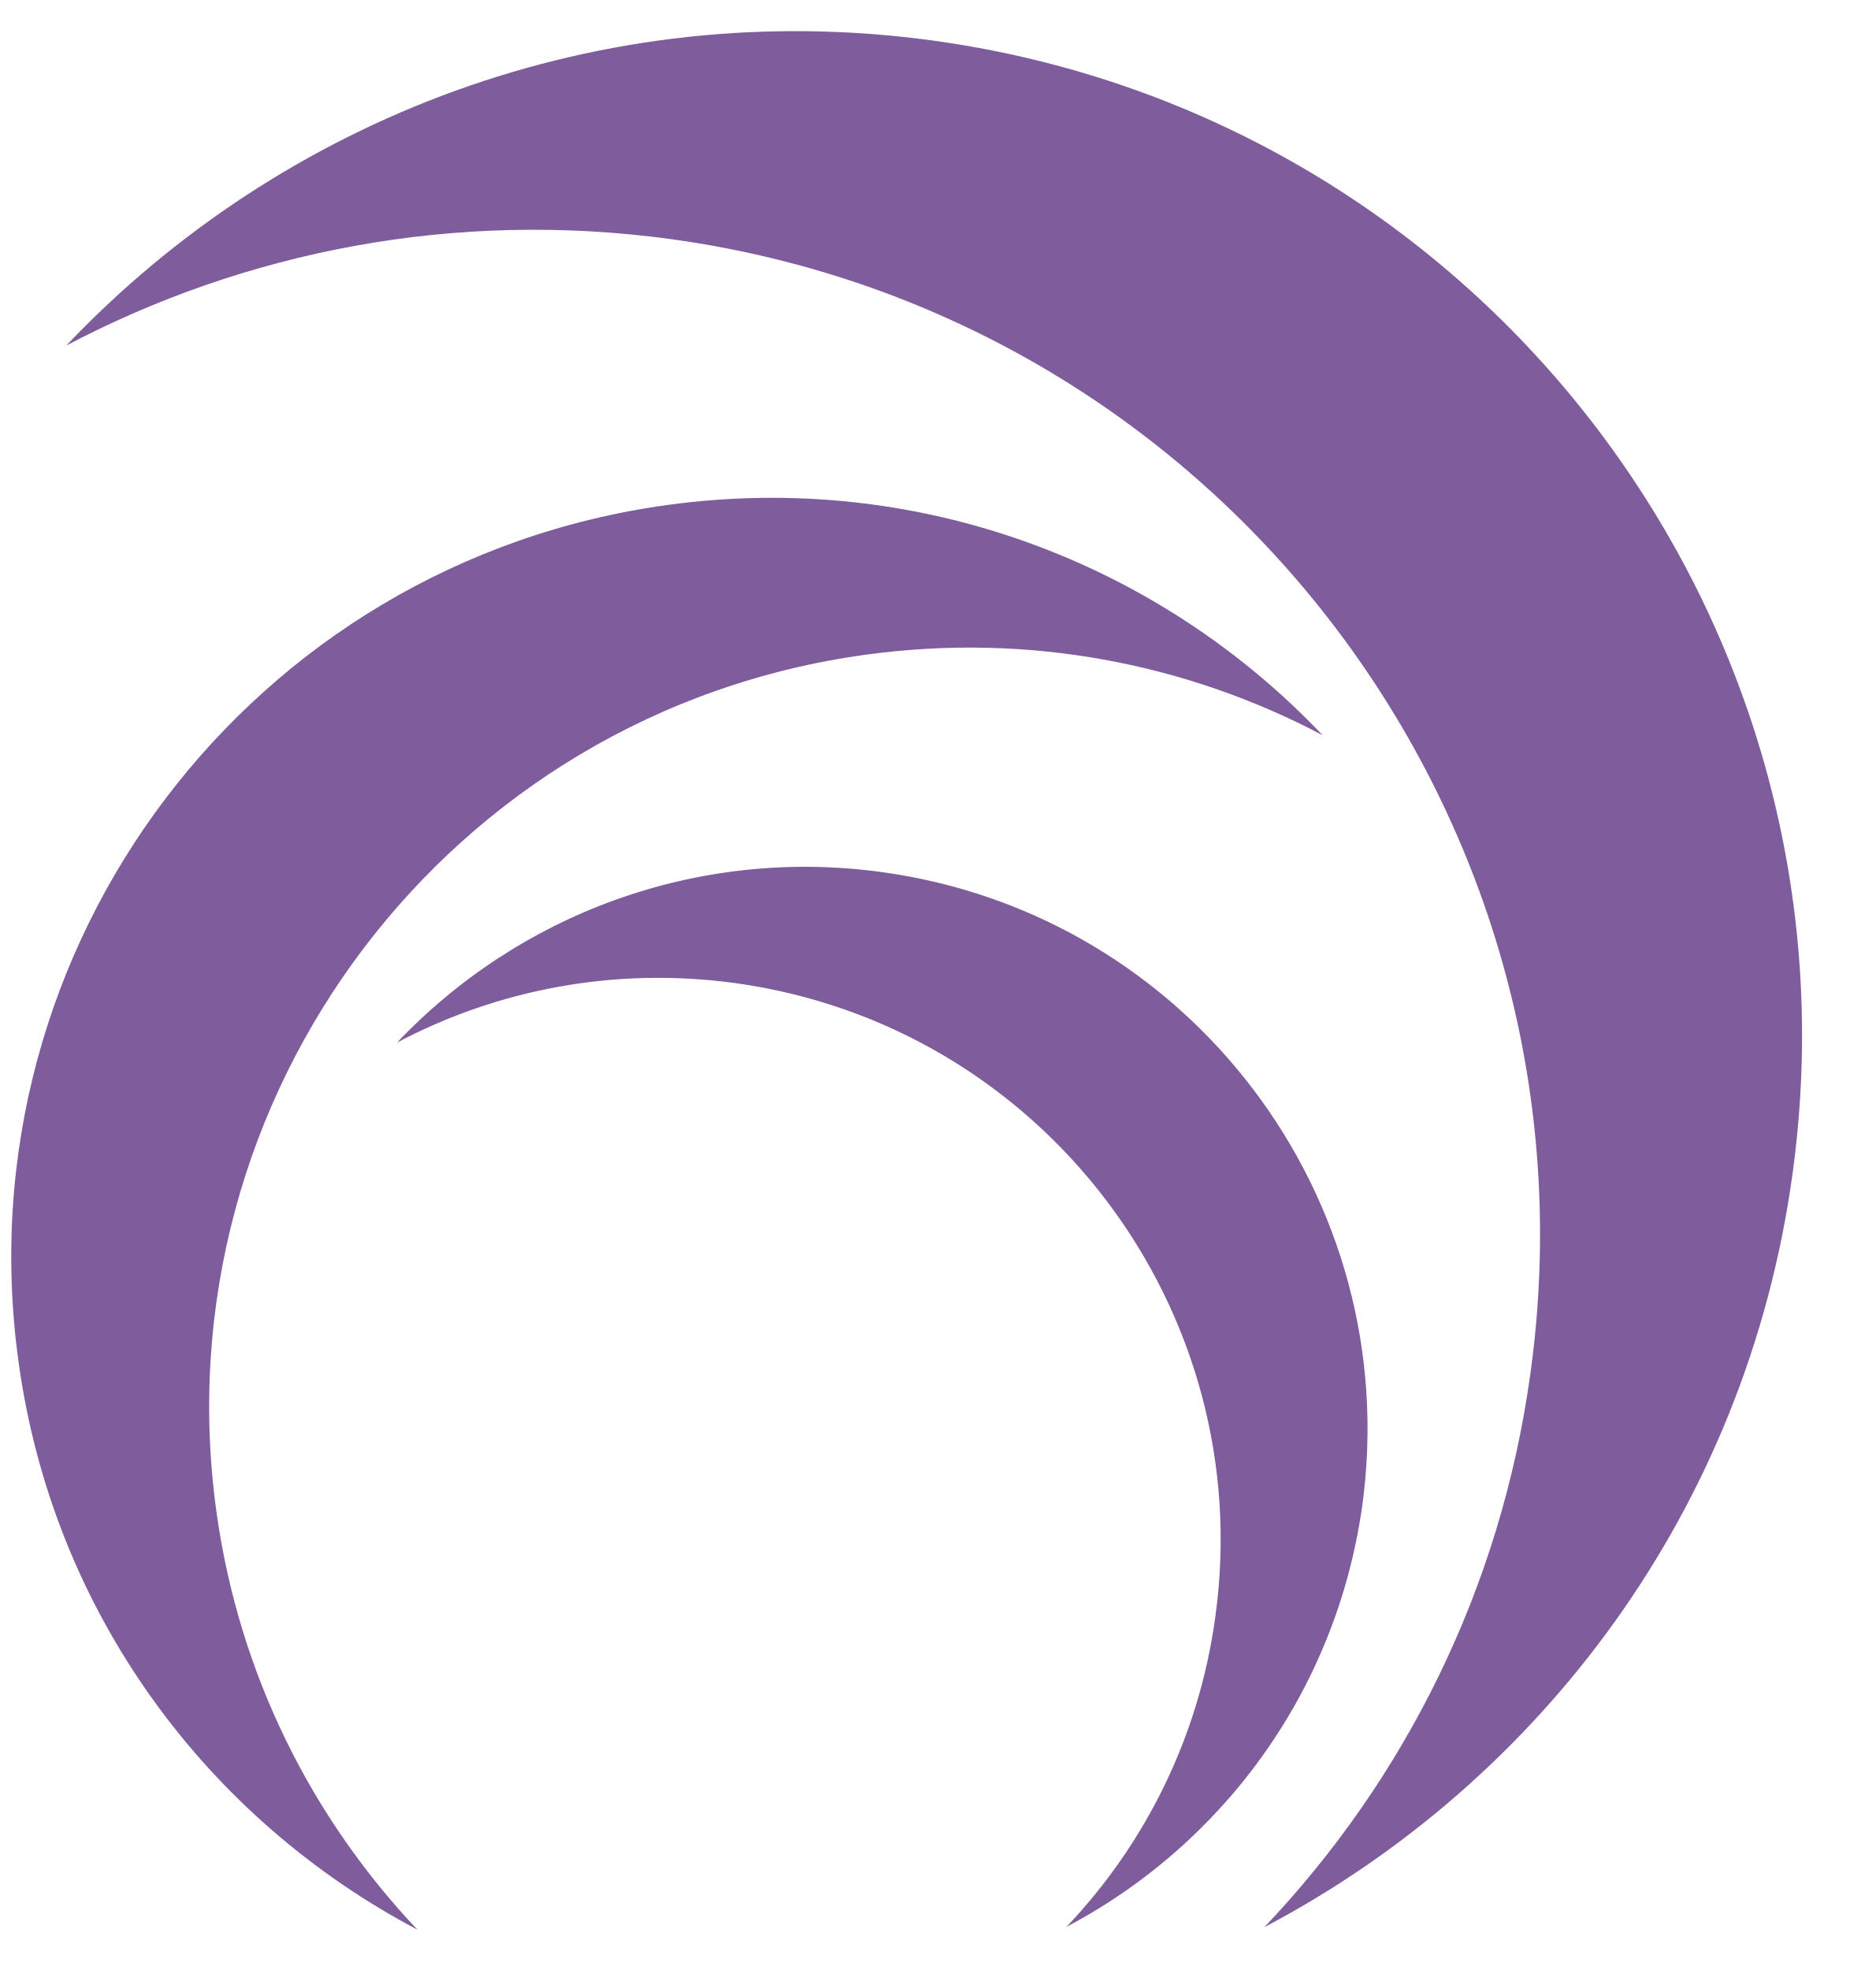
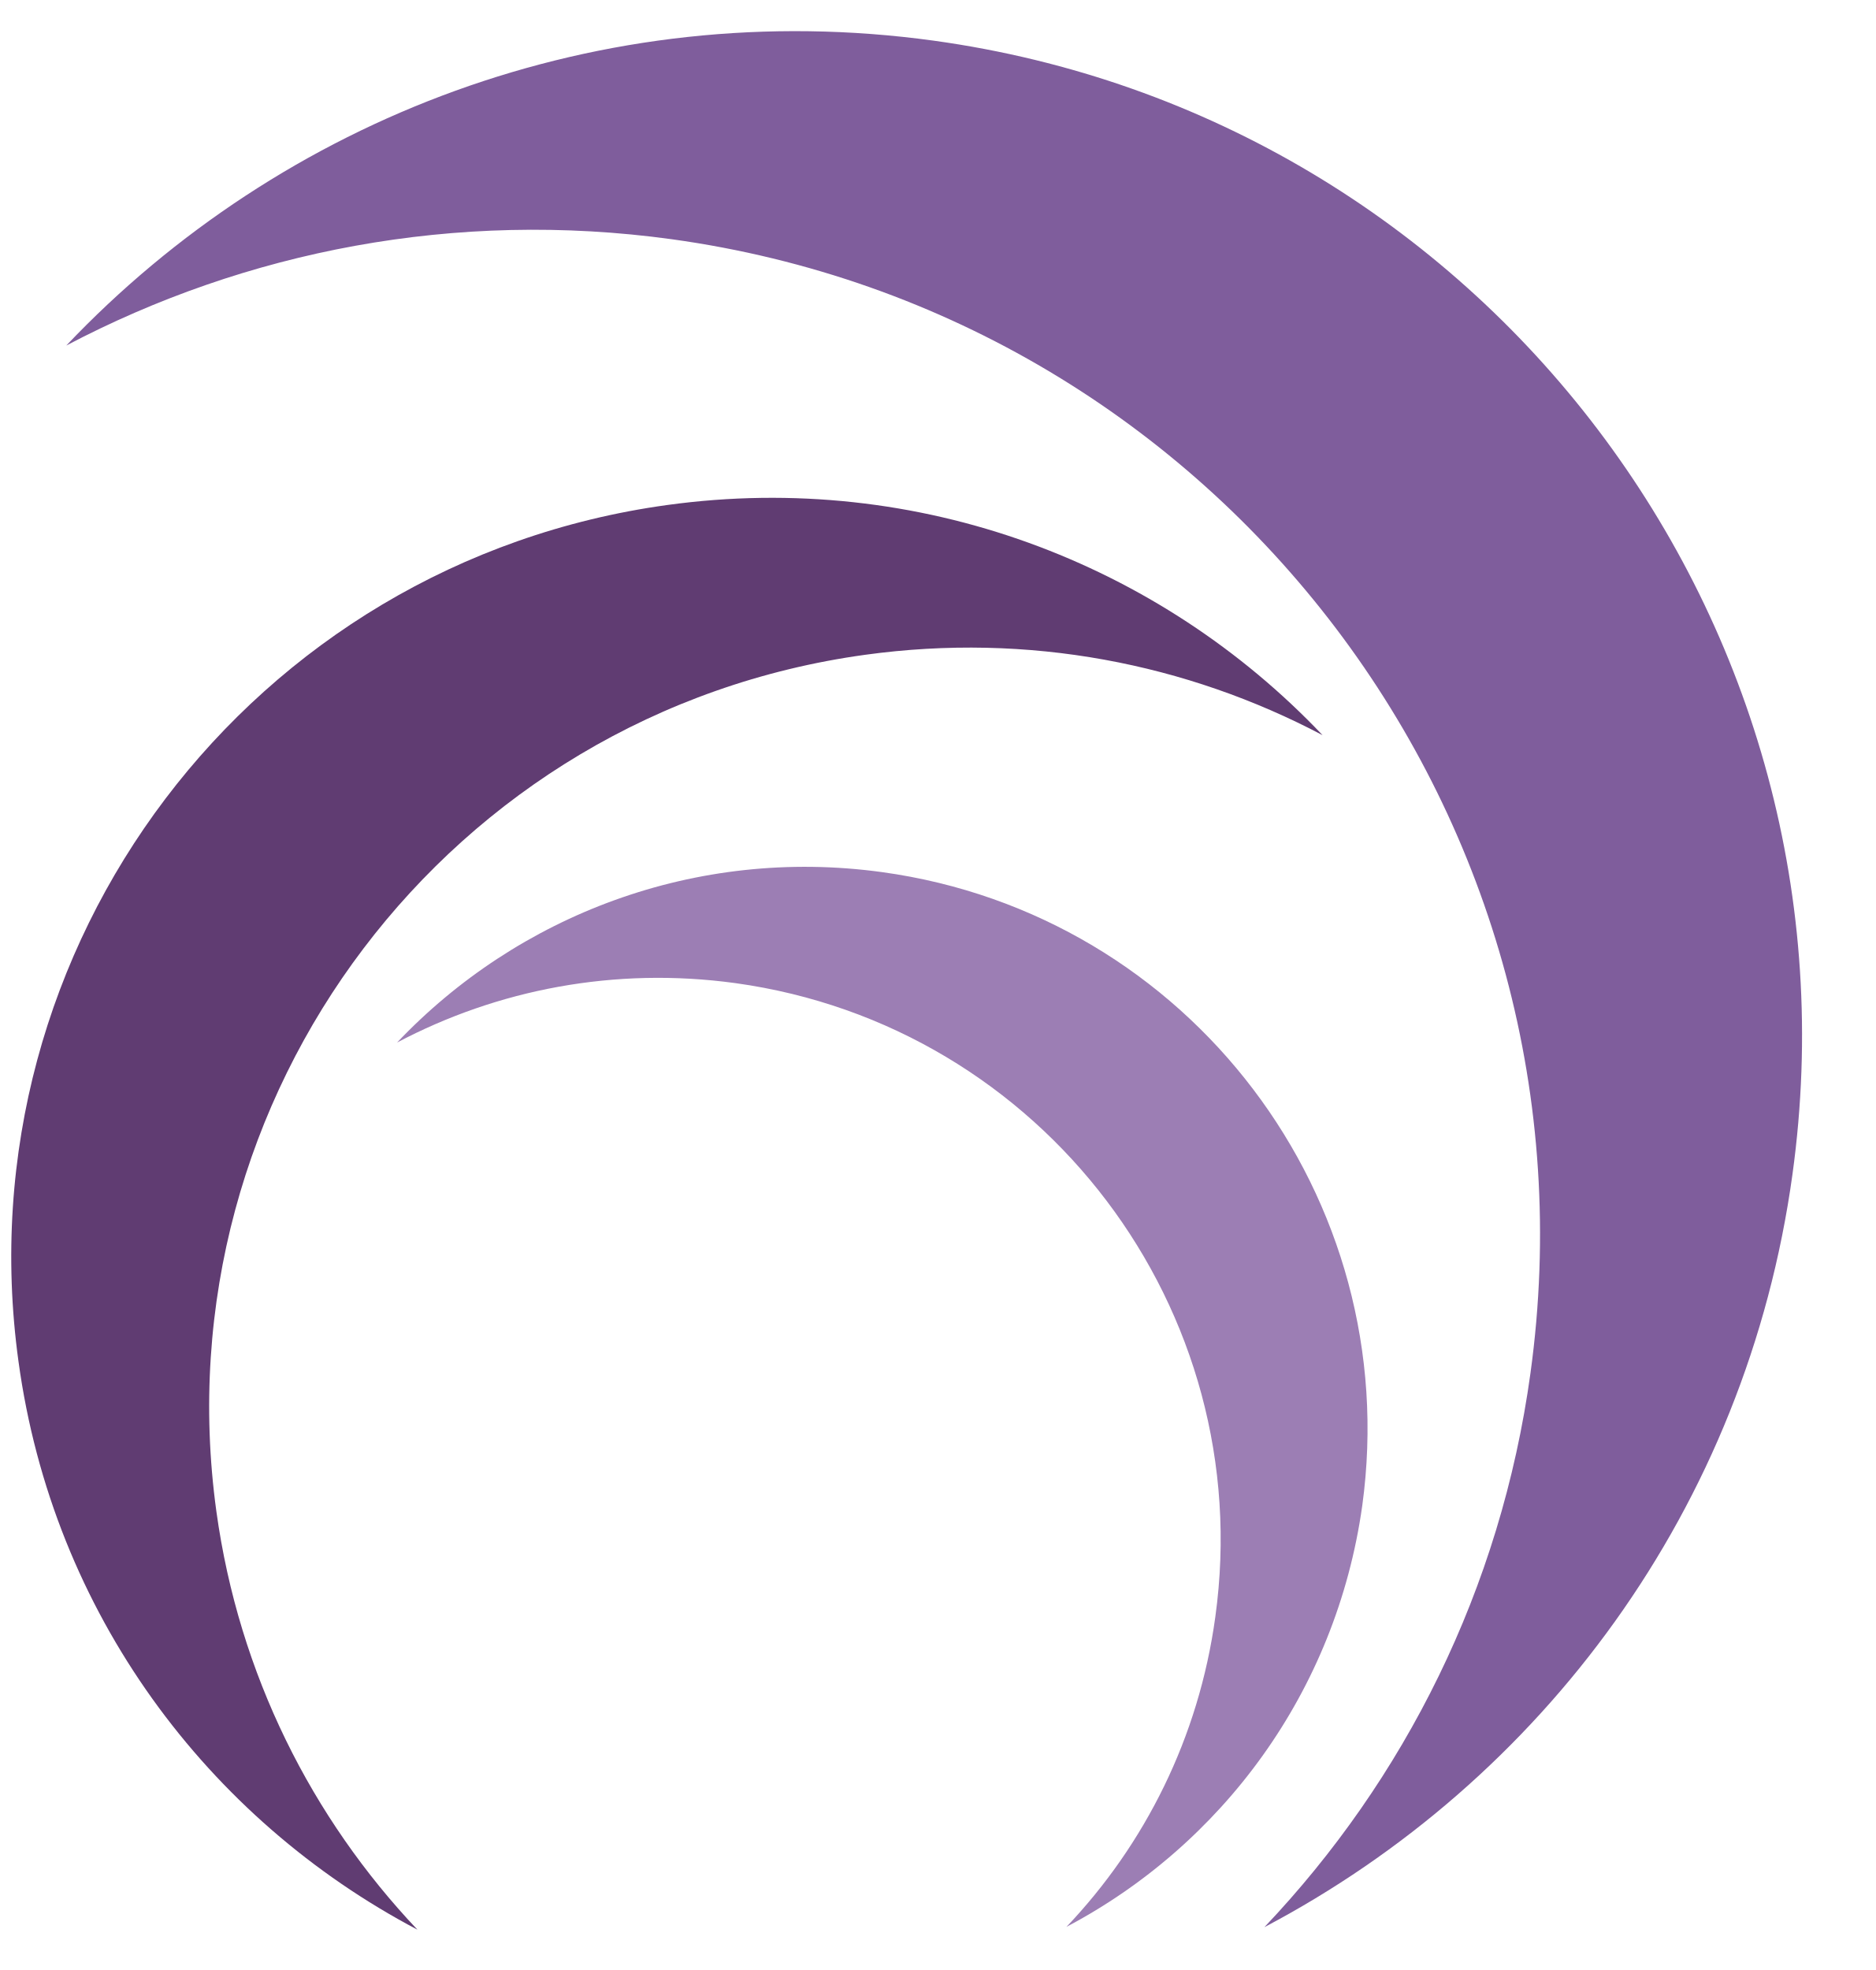
<svg xmlns="http://www.w3.org/2000/svg" viewBox="490 -10 600 630">
  <path fill="#7f5d9c" d="M894.4,606.3c44.7-47.1,75.6-108,85.1-177.2c24.3-176-98.7-338.3-274.7-362.6c-69.2-9.5-136.2,3.8-193.6,34  C580.1,27.9,681.8-11.7,788.6,3c176,24.3,299,186.6,274.7,362.5C1048.6,472.4,983,559.6,894.4,606.3" />
-   <path fill="#7f5d9c" d="M623.5,607.1c-33.7-35.6-57.1-81.6-64.3-133.8c-18.3-133,74.6-255.6,207.5-273.9  c52.3-7.2,102.9,2.8,146.3,25.7c-52.1-54.9-128.9-84.7-209.6-73.6c-133,18.3-225.8,140.9-207.5,273.8  C506.9,506,556.5,571.8,623.5,607.1" />
-   <path fill="#7f5d9c" d="M831.1,606.2c25-26.3,42.3-60.4,47.6-99.1c13.6-98.3-55.2-189.1-153.5-202.7c-38.7-5.3-76.2,2.1-108.2,19  c38.5-40.6,95.4-62.7,155.1-54.5c98.3,13.5,167.1,104.2,153.6,202.6C917.3,531.3,880.6,580.1,831.1,606.2" />
+   <path fill="#603c72" d="M623.5,607.1c-33.7-35.6-57.1-81.6-64.3-133.8c-18.3-133,74.6-255.6,207.5-273.9  c52.3-7.2,102.9,2.8,146.3,25.7c-52.1-54.9-128.9-84.7-209.6-73.6c-133,18.3-225.8,140.9-207.5,273.8  C506.9,506,556.5,571.8,623.5,607.1" />
+   <path fill="#9c7eb4" d="M831.1,606.2c25-26.3,42.3-60.4,47.6-99.1c13.6-98.3-55.2-189.1-153.5-202.7c-38.7-5.3-76.2,2.1-108.2,19  c38.5-40.6,95.4-62.7,155.1-54.5c98.3,13.5,167.1,104.2,153.6,202.6C917.3,531.3,880.6,580.1,831.1,606.2" />
</svg>
